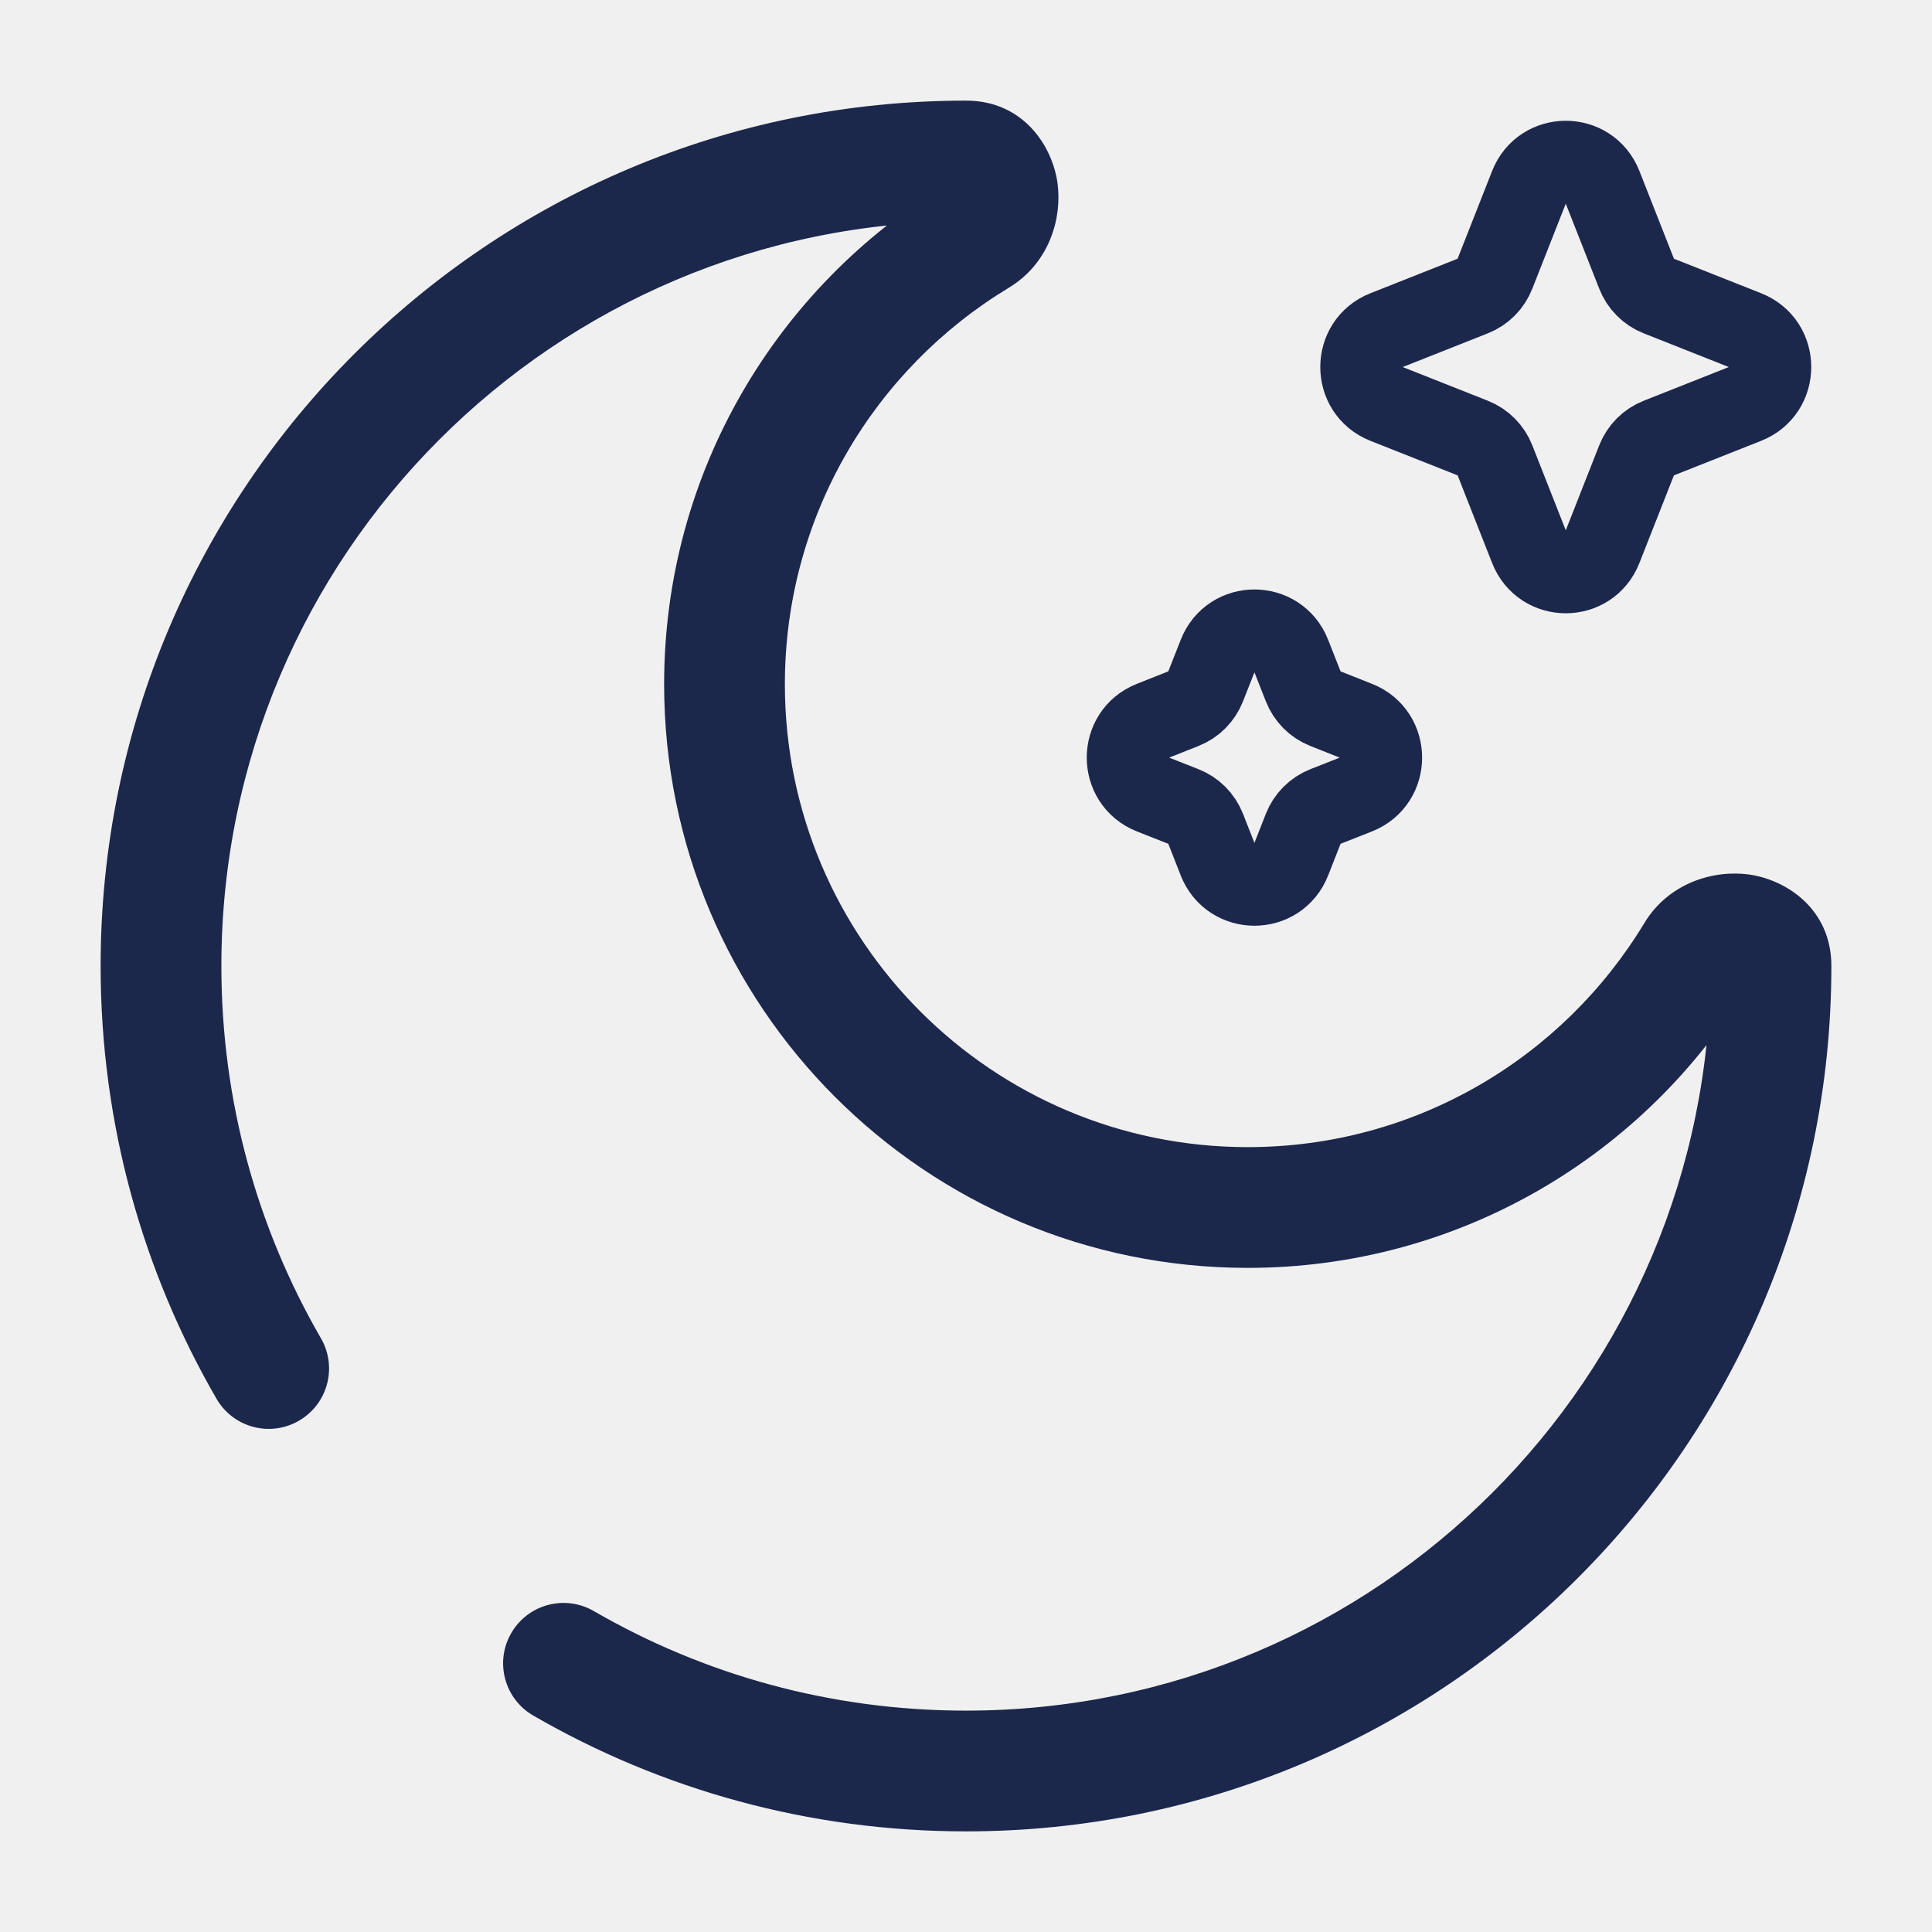
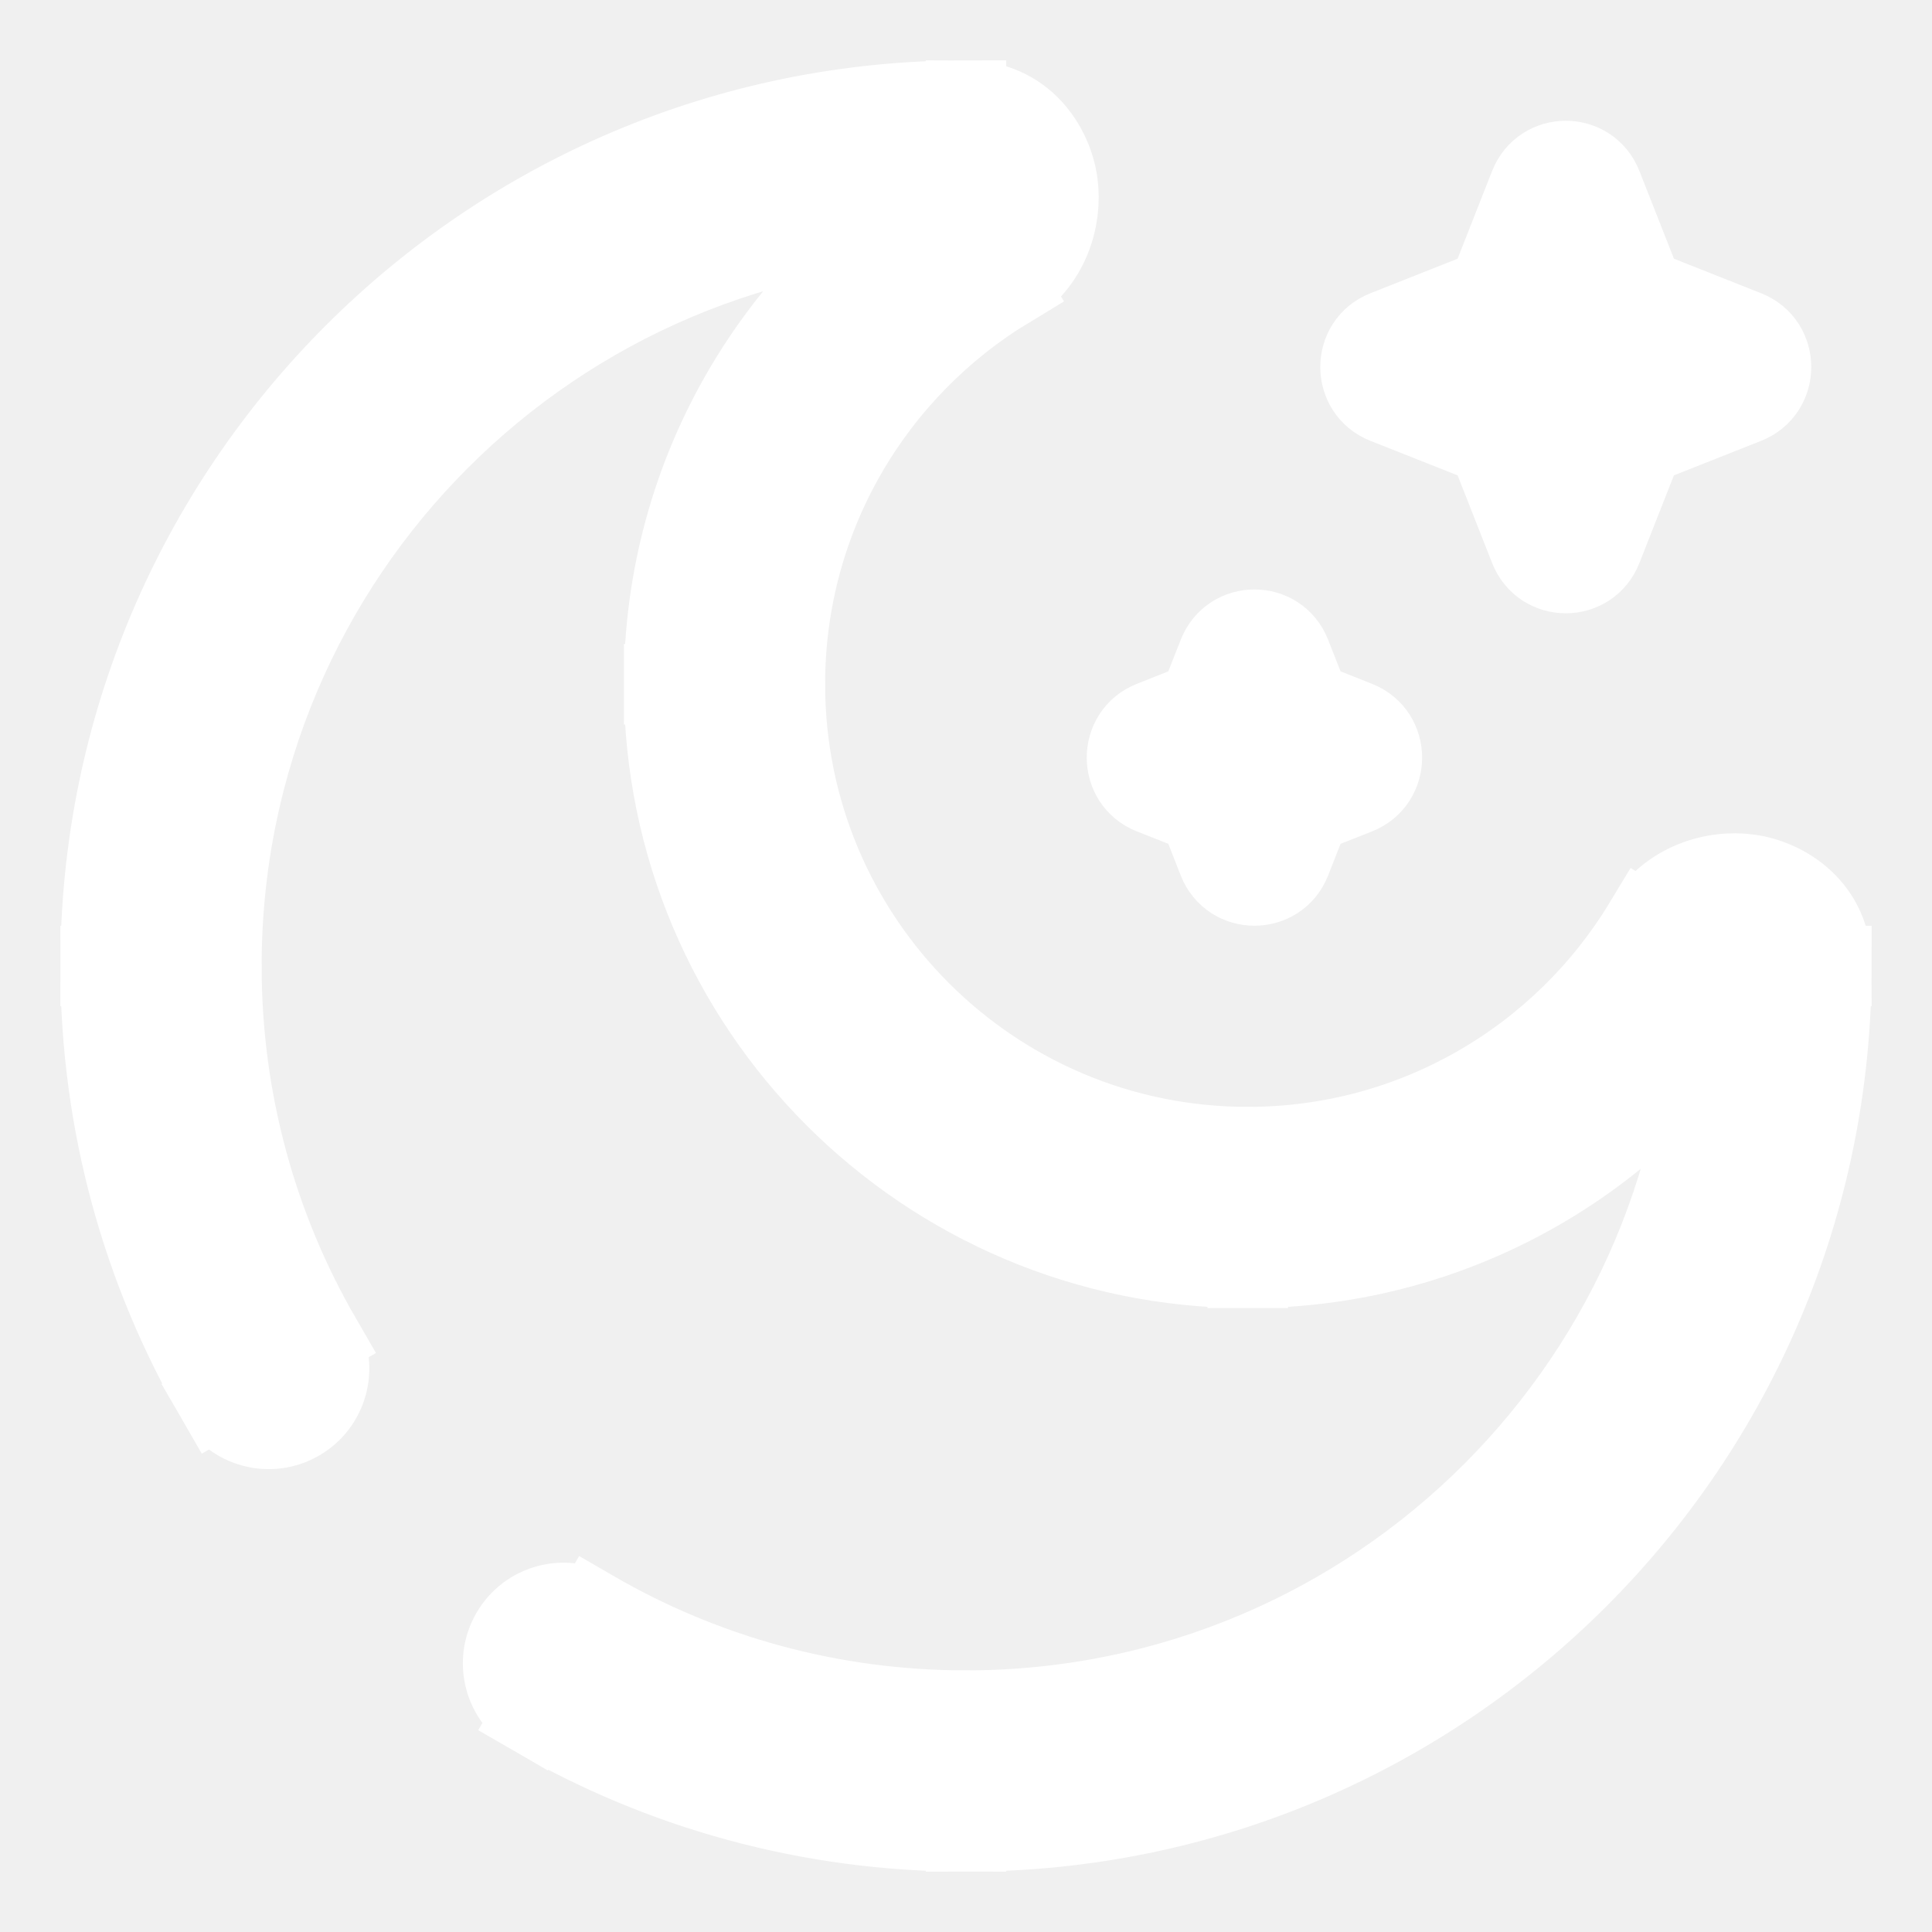
- <svg xmlns="http://www.w3.org/2000/svg" width="30px" height="30px" viewBox="0 0 24 24" fill="none">
-   <path d="M19.9 2.307C19.739 1.898 19.162 1.898 19.001 2.307L18.57 3.402C18.521 3.528 18.423 3.627 18.298 3.676L17.207 4.108C16.799 4.269 16.799 4.849 17.207 5.011L18.298 5.443C18.423 5.492 18.521 5.591 18.57 5.716L19.001 6.811C19.162 7.221 19.739 7.221 19.9 6.811L20.331 5.716C20.38 5.591 20.478 5.492 20.603 5.443L21.694 5.011C22.102 4.849 22.102 4.269 21.694 4.108L20.603 3.676C20.478 3.627 20.38 3.528 20.331 3.402L19.9 2.307Z" stroke="#1C274C" />
-   <path d="M16.033 8.13C15.872 7.72 15.294 7.72 15.133 8.13L14.976 8.529C14.927 8.654 14.829 8.753 14.704 8.802L14.306 8.96C13.898 9.121 13.898 9.701 14.306 9.863L14.704 10.02C14.829 10.069 14.927 10.168 14.976 10.293L15.133 10.693C15.294 11.102 15.872 11.102 16.033 10.693L16.19 10.293C16.239 10.168 16.337 10.069 16.462 10.02L16.86 9.863C17.268 9.701 17.268 9.121 16.86 8.96L16.462 8.802C16.337 8.753 16.239 8.654 16.19 8.529L16.033 8.13Z" stroke="#1C274C" />
-   <path d="M21.067 11.857L20.425 11.469L21.067 11.857ZM12.143 2.933L11.755 2.291V2.291L12.143 2.933ZM7.376 20.013C7.017 19.806 6.558 19.928 6.351 20.287C6.143 20.645 6.266 21.104 6.624 21.311L7.376 20.013ZM2.689 17.375C2.896 17.734 3.355 17.857 3.713 17.649C4.072 17.442 4.194 16.983 3.987 16.625L2.689 17.375ZM21.25 12C21.25 17.109 17.109 21.25 12 21.25V22.75C17.937 22.75 22.75 17.937 22.75 12H21.25ZM2.75 12C2.75 6.891 6.891 2.75 12 2.75V1.25C6.063 1.25 1.25 6.063 1.25 12H2.75ZM15.5 14.25C12.324 14.25 9.75 11.676 9.75 8.5H8.25C8.25 12.504 11.496 15.75 15.5 15.75V14.25ZM20.425 11.469C19.417 13.137 17.588 14.25 15.5 14.25V15.75C18.135 15.75 20.441 14.344 21.709 12.245L20.425 11.469ZM9.75 8.5C9.75 6.412 10.863 4.583 12.531 3.575L11.755 2.291C9.656 3.559 8.25 5.865 8.25 8.5H9.75ZM12 2.75C11.912 2.75 11.808 2.71 11.732 2.632C11.669 2.565 11.654 2.502 11.65 2.477C11.646 2.446 11.648 2.356 11.755 2.291L12.531 3.575C13.034 3.271 13.196 2.714 13.137 2.276C13.075 1.821 12.717 1.25 12 1.25V2.75ZM21.709 12.245C21.644 12.352 21.554 12.354 21.523 12.35C21.498 12.346 21.435 12.331 21.368 12.268C21.29 12.192 21.25 12.088 21.25 12H22.75C22.75 11.283 22.179 10.925 21.724 10.863C21.286 10.804 20.729 10.966 20.425 11.469L21.709 12.245ZM12 21.25C10.314 21.25 8.735 20.8 7.376 20.013L6.624 21.311C8.206 22.227 10.043 22.75 12 22.75V21.25ZM3.987 16.625C3.2 15.265 2.75 13.686 2.75 12H1.25C1.25 13.957 1.774 15.794 2.689 17.375L3.987 16.625Z" fill="#1C274C" />
+ <svg xmlns="http://www.w3.org/2000/svg" width="30px" height="30px" viewBox="0 0 24 24" fill="white" stroke="white">
+   <path d="M19.9 2.307C19.739 1.898 19.162 1.898 19.001 2.307L18.57 3.402C18.521 3.528 18.423 3.627 18.298 3.676L17.207 4.108C16.799 4.269 16.799 4.849 17.207 5.011L18.298 5.443C18.423 5.492 18.521 5.591 18.57 5.716L19.001 6.811C19.162 7.221 19.739 7.221 19.9 6.811L20.331 5.716C20.38 5.591 20.478 5.492 20.603 5.443L21.694 5.011C22.102 4.849 22.102 4.269 21.694 4.108L20.603 3.676C20.478 3.627 20.38 3.528 20.331 3.402L19.9 2.307Z" />
+   <path d="M16.033 8.13C15.872 7.72 15.294 7.72 15.133 8.13L14.976 8.529C14.927 8.654 14.829 8.753 14.704 8.802L14.306 8.96C13.898 9.121 13.898 9.701 14.306 9.863L14.704 10.02C14.829 10.069 14.927 10.168 14.976 10.293L15.133 10.693C15.294 11.102 15.872 11.102 16.033 10.693L16.19 10.293C16.239 10.168 16.337 10.069 16.462 10.02L16.86 9.863C17.268 9.701 17.268 9.121 16.86 8.96L16.462 8.802C16.337 8.753 16.239 8.654 16.19 8.529L16.033 8.13Z" />
+   <path d="M21.067 11.857L20.425 11.469L21.067 11.857ZM12.143 2.933L11.755 2.291V2.291L12.143 2.933ZM7.376 20.013C7.017 19.806 6.558 19.928 6.351 20.287C6.143 20.645 6.266 21.104 6.624 21.311L7.376 20.013ZM2.689 17.375C2.896 17.734 3.355 17.857 3.713 17.649C4.072 17.442 4.194 16.983 3.987 16.625L2.689 17.375ZM21.25 12C21.25 17.109 17.109 21.25 12 21.25V22.75C17.937 22.75 22.75 17.937 22.75 12H21.25ZM2.75 12C2.75 6.891 6.891 2.75 12 2.75V1.25C6.063 1.25 1.25 6.063 1.25 12H2.75ZM15.5 14.25C12.324 14.25 9.75 11.676 9.75 8.5H8.25C8.25 12.504 11.496 15.75 15.5 15.75V14.25ZM20.425 11.469C19.417 13.137 17.588 14.25 15.5 14.25V15.75C18.135 15.75 20.441 14.344 21.709 12.245L20.425 11.469ZM9.75 8.5C9.75 6.412 10.863 4.583 12.531 3.575L11.755 2.291C9.656 3.559 8.25 5.865 8.25 8.5H9.75ZM12 2.75C11.912 2.75 11.808 2.71 11.732 2.632C11.669 2.565 11.654 2.502 11.65 2.477C11.646 2.446 11.648 2.356 11.755 2.291L12.531 3.575C13.034 3.271 13.196 2.714 13.137 2.276C13.075 1.821 12.717 1.25 12 1.25V2.75ZM21.709 12.245C21.644 12.352 21.554 12.354 21.523 12.35C21.498 12.346 21.435 12.331 21.368 12.268C21.29 12.192 21.25 12.088 21.25 12H22.75C22.75 11.283 22.179 10.925 21.724 10.863C21.286 10.804 20.729 10.966 20.425 11.469L21.709 12.245ZM12 21.25C10.314 21.25 8.735 20.8 7.376 20.013L6.624 21.311C8.206 22.227 10.043 22.75 12 22.75V21.25ZM3.987 16.625C3.2 15.265 2.75 13.686 2.75 12H1.25C1.25 13.957 1.774 15.794 2.689 17.375L3.987 16.625Z" />
</svg>
